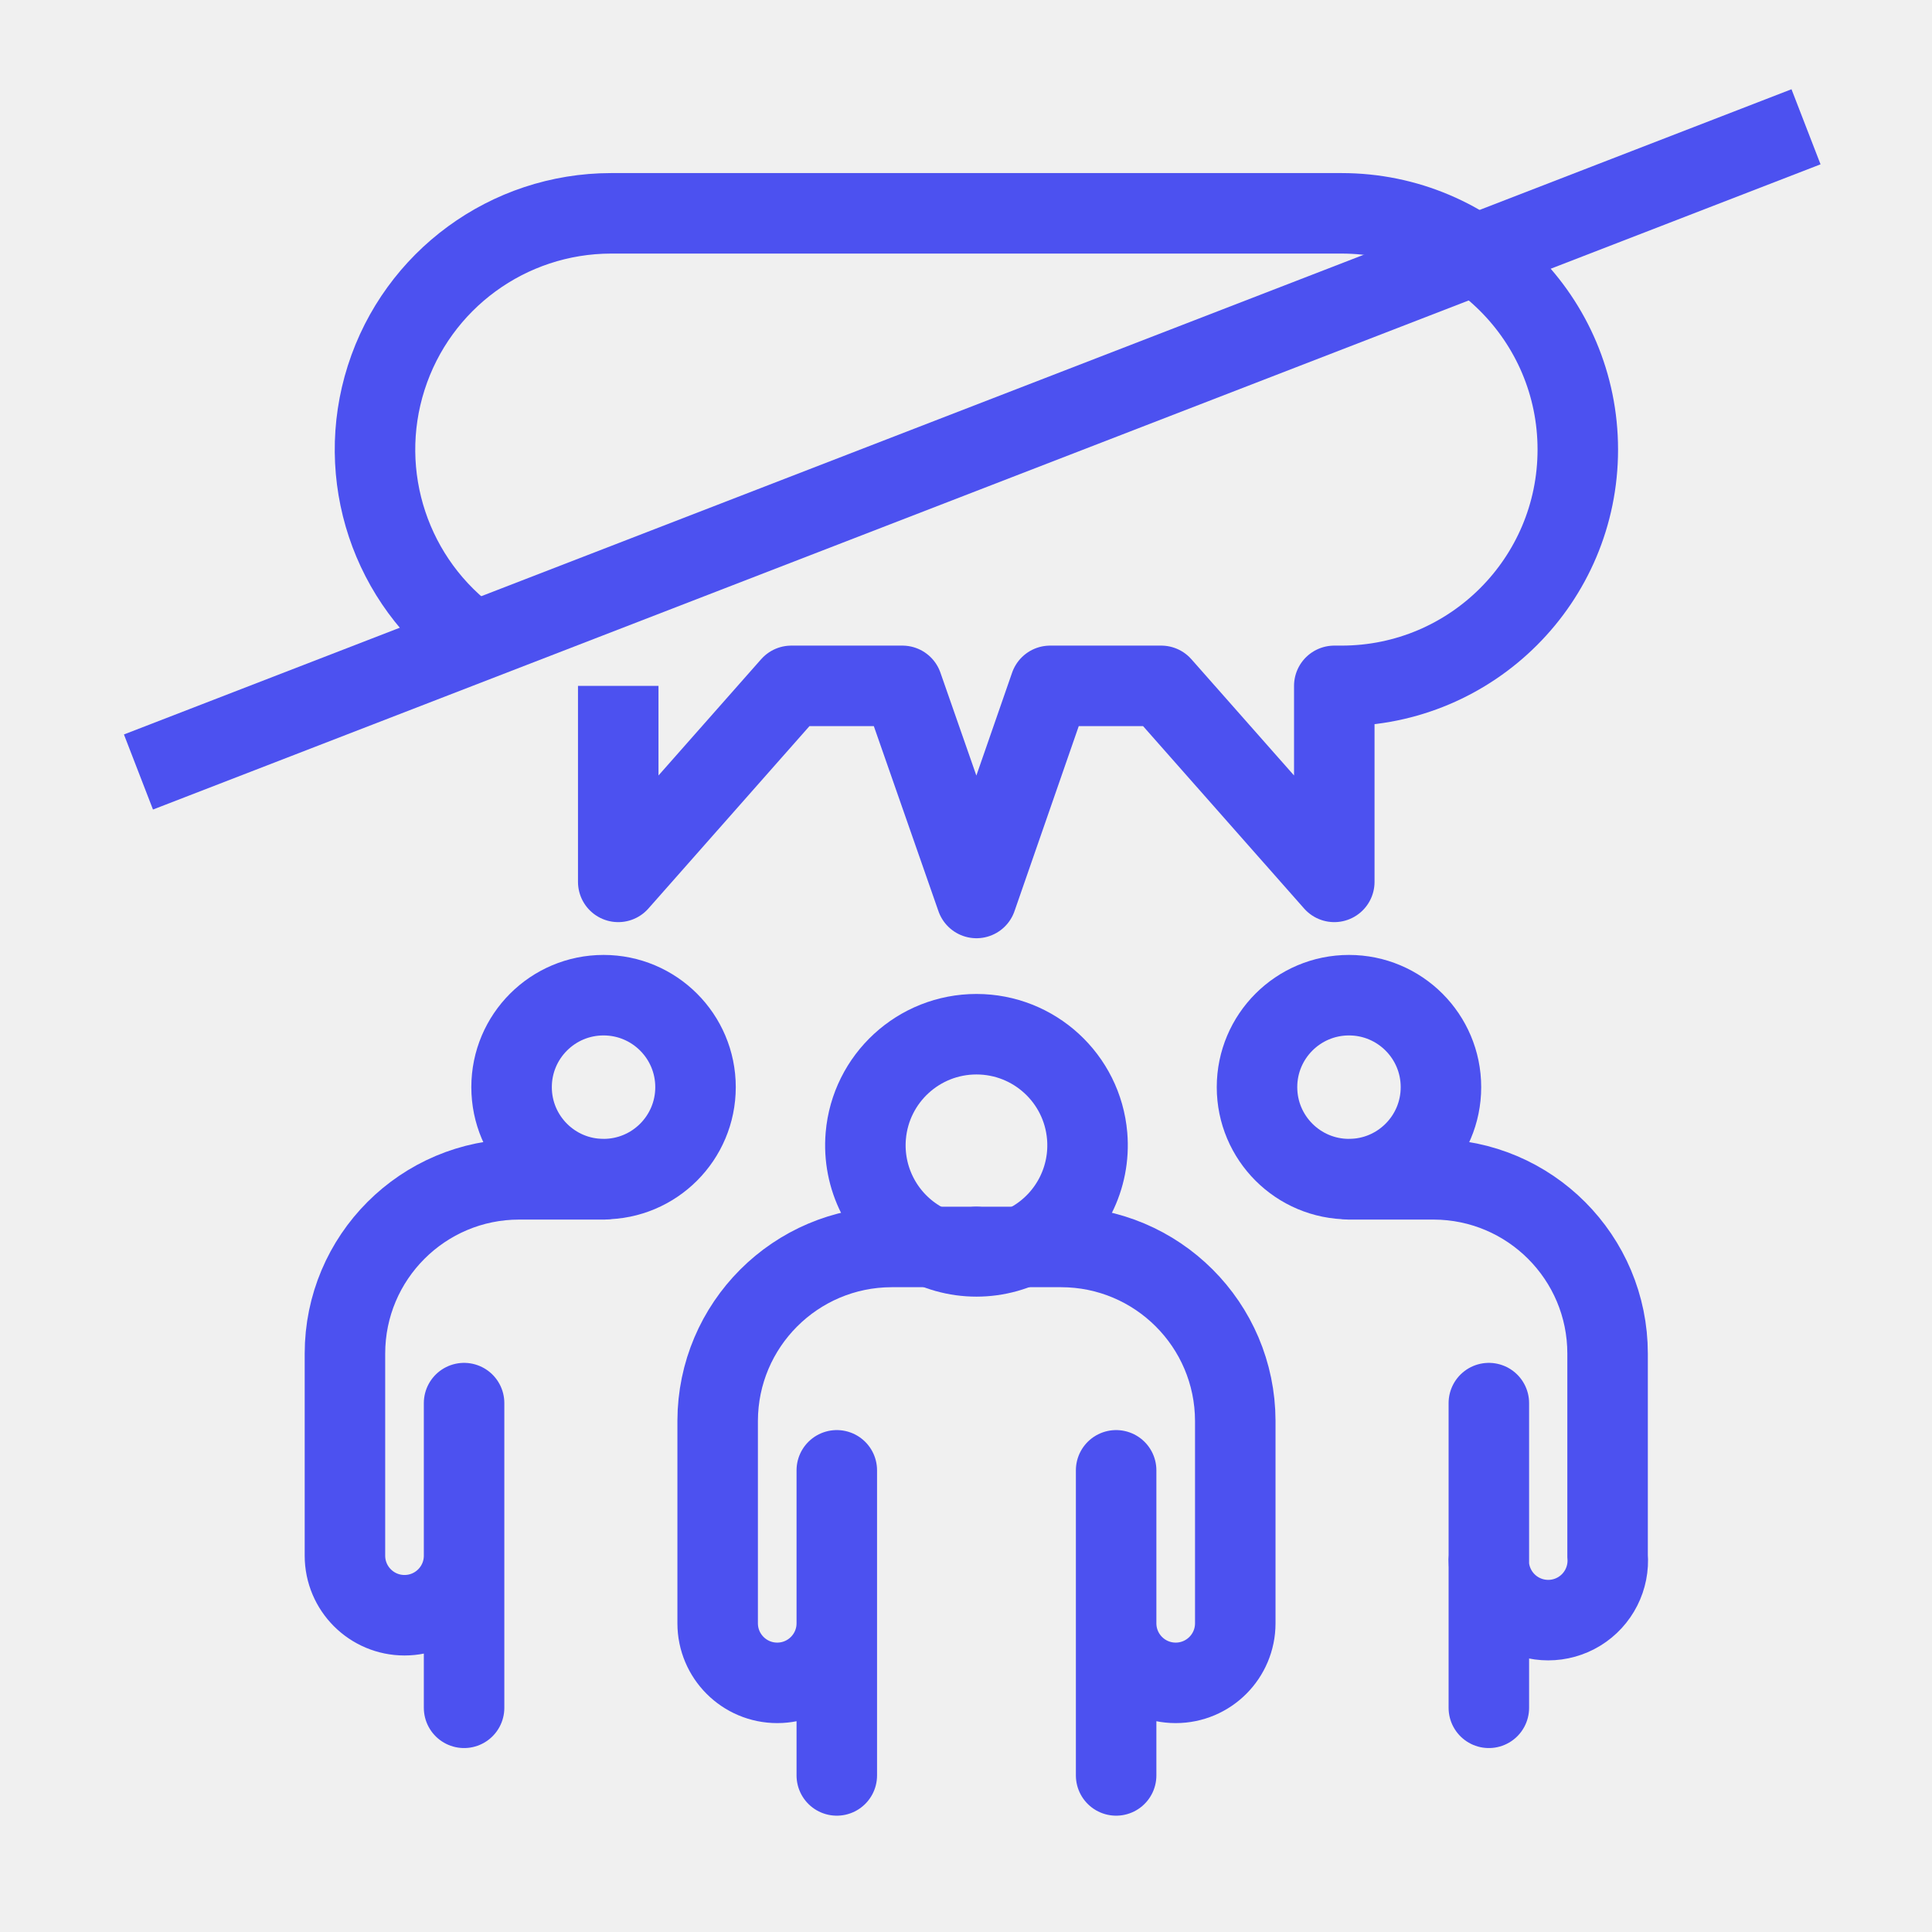
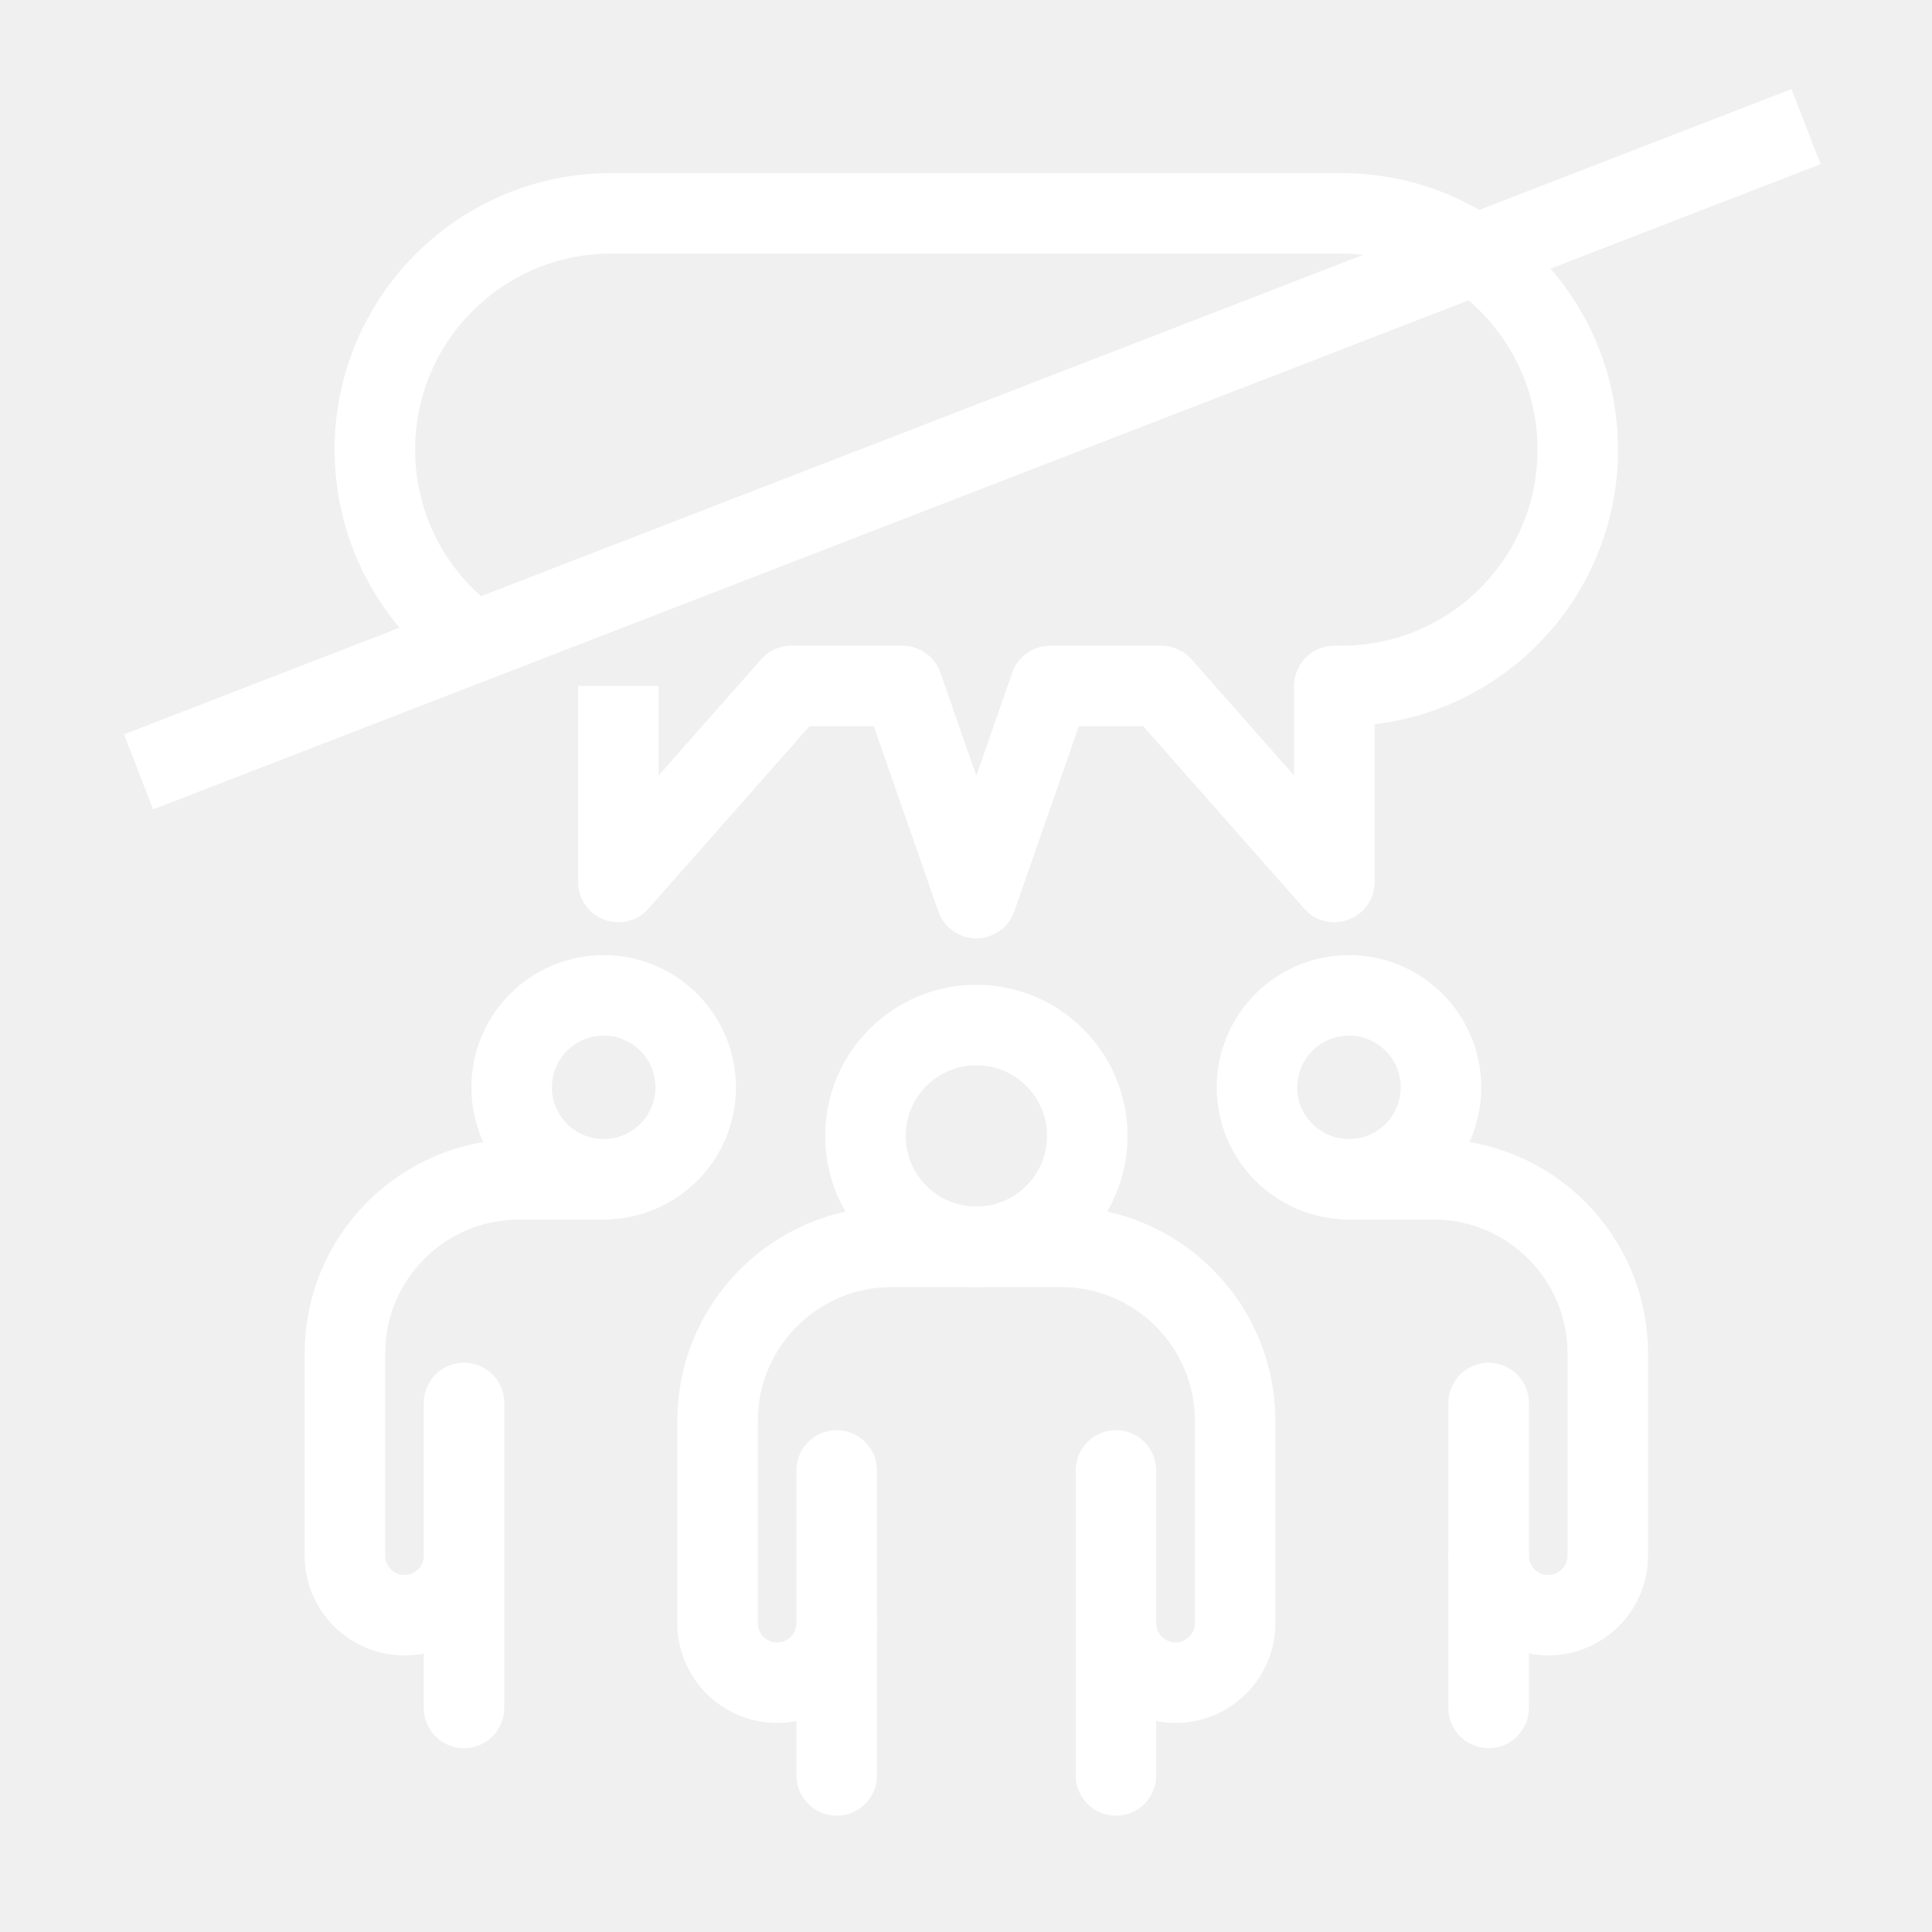
- <svg xmlns="http://www.w3.org/2000/svg" width="48" height="48">
-   <g stroke="#4C51F0" stroke-width="2" fill="none" fill-rule="evenodd">
-     <path d="M15.36 17.04v4.87l4.3-4.87h2.76l1.84 5.27 1.83-5.27h2.76l4.3 4.87v-4.87h.18a5.87 5.87 0 0 0 0-11.74H15.18a5.87 5.87 0 0 0-3.4 10.65" stroke-linejoin="round" />
-     <path d="M27.01 28.22a2.76 2.76 0 1 1-5.5 0 2.76 2.76 0 0 1 5.5 0z" />
-     <path d="M27.73 36.53v3.8a1.48 1.48 0 0 0 2.96 0V35.3a4.33 4.33 0 0 0-4.33-4.32h-2.1M27.73 40.33v3.78" stroke-linecap="round" />
-     <path d="M35.8 27.01a2.28 2.28 0 1 1-4.57 0 2.28 2.28 0 0 1 4.57 0z" />
-     <path d="M36.99 34.86v3.79a1.48 1.48 0 1 0 2.95 0v-5.02a4.33 4.33 0 0 0-4.32-4.33h-2.1M36.99 38.65v3.78" stroke-linecap="round" />
-     <path d="M12.71 27.01a2.28 2.28 0 1 0 4.57 0 2.28 2.28 0 0 0-4.57 0z" />
-     <path d="M11.53 34.86v3.79a1.48 1.48 0 1 1-2.96 0v-5.02a4.33 4.33 0 0 1 4.33-4.33H15M11.53 38.65v3.78M20.79 36.53v3.8a1.48 1.48 0 0 1-2.96 0V35.3a4.33 4.33 0 0 1 4.32-4.32h2.1M20.79 40.33v3.78" stroke-linecap="round" />
-     <path d="M44.87 3.15L3.44 19.18" />
-   </g>
+ <svg xmlns="http://www.w3.org/2000/svg" width="60" height="60" viewBox="0 0 60 60" fill="none">
+   <path d="M19.203 21.303V27.39L24.575 21.303H28.025L30.32 27.891L32.616 21.303H36.066L41.439 27.39V21.303H41.662C45.714 21.303 48.999 18.017 48.999 13.965C48.999 11.451 47.735 9.232 45.808 7.91C45.218 7.508 44.57 7.187 43.875 6.967C43.176 6.746 42.433 6.626 41.662 6.626H18.979C14.928 6.626 11.642 9.913 11.642 13.965C11.642 16.43 12.858 18.611 14.722 19.941" stroke="white" stroke-width="2.5" stroke-linejoin="round" />
+   <path fill-rule="evenodd" clip-rule="evenodd" d="M33.766 35.277C33.766 37.178 32.222 38.72 30.321 38.72C28.42 38.72 26.877 37.178 26.877 35.277C26.877 33.374 28.42 31.833 30.321 31.833C32.222 31.833 33.766 33.374 33.766 35.277Z" stroke="white" stroke-width="2.5" />
+   <path d="M34.657 45.666V50.407C34.657 51.429 35.486 52.257 36.507 52.257C37.528 52.257 38.358 51.429 38.358 50.407V44.13C38.358 41.143 35.936 38.721 32.949 38.721H30.321" stroke="white" stroke-width="2.5" stroke-linecap="round" />
+   <path d="M34.657 50.407V55.138" stroke="white" stroke-width="2.5" stroke-linecap="round" />
+   <path fill-rule="evenodd" clip-rule="evenodd" d="M44.751 33.769C44.751 35.346 43.472 36.623 41.895 36.623C40.316 36.623 39.037 35.346 39.037 33.769C39.037 32.19 40.316 30.912 41.895 30.912C43.472 30.912 44.751 32.19 44.751 33.769Z" stroke="white" stroke-width="2.5" />
+   <path d="M46.231 43.571V48.312C46.231 49.333 47.059 50.16 48.081 50.16C49.103 50.16 49.931 49.333 49.931 48.312V42.033C49.931 39.047 47.509 36.625 44.522 36.625H41.895" stroke="white" stroke-width="2.5" stroke-linecap="round" />
+   <path d="M46.231 48.311V53.041" stroke="white" stroke-width="2.5" stroke-linecap="round" />
+   <path fill-rule="evenodd" clip-rule="evenodd" d="M15.89 33.769C15.89 35.346 17.17 36.623 18.747 36.623C20.326 36.623 21.605 35.346 21.605 33.769C21.605 32.19 20.326 30.912 18.747 30.912C17.17 30.912 15.89 32.19 15.89 33.769Z" stroke="white" stroke-width="2.5" />
+   <path d="M14.41 43.571V48.312C14.41 49.333 13.583 50.16 12.561 50.16C11.539 50.16 10.711 49.333 10.711 48.312V42.033C10.711 39.047 13.133 36.625 16.12 36.625H18.747" stroke="white" stroke-width="2.5" stroke-linecap="round" />
+   <path d="M14.41 48.311V53.041" stroke="white" stroke-width="2.5" stroke-linecap="round" />
+   <path d="M25.985 45.666V50.407C25.985 51.429 25.156 52.257 24.135 52.257C23.113 52.257 22.284 51.429 22.284 50.407V44.13C22.284 41.143 24.706 38.721 27.693 38.721H30.321" stroke="white" stroke-width="2.5" stroke-linecap="round" />
+   <path d="M25.985 50.407V55.138" stroke="white" stroke-width="2.5" stroke-linecap="round" />
+   <path d="M56.088 3.932L4.303 23.971" stroke="white" stroke-width="2.5" />
</svg>
